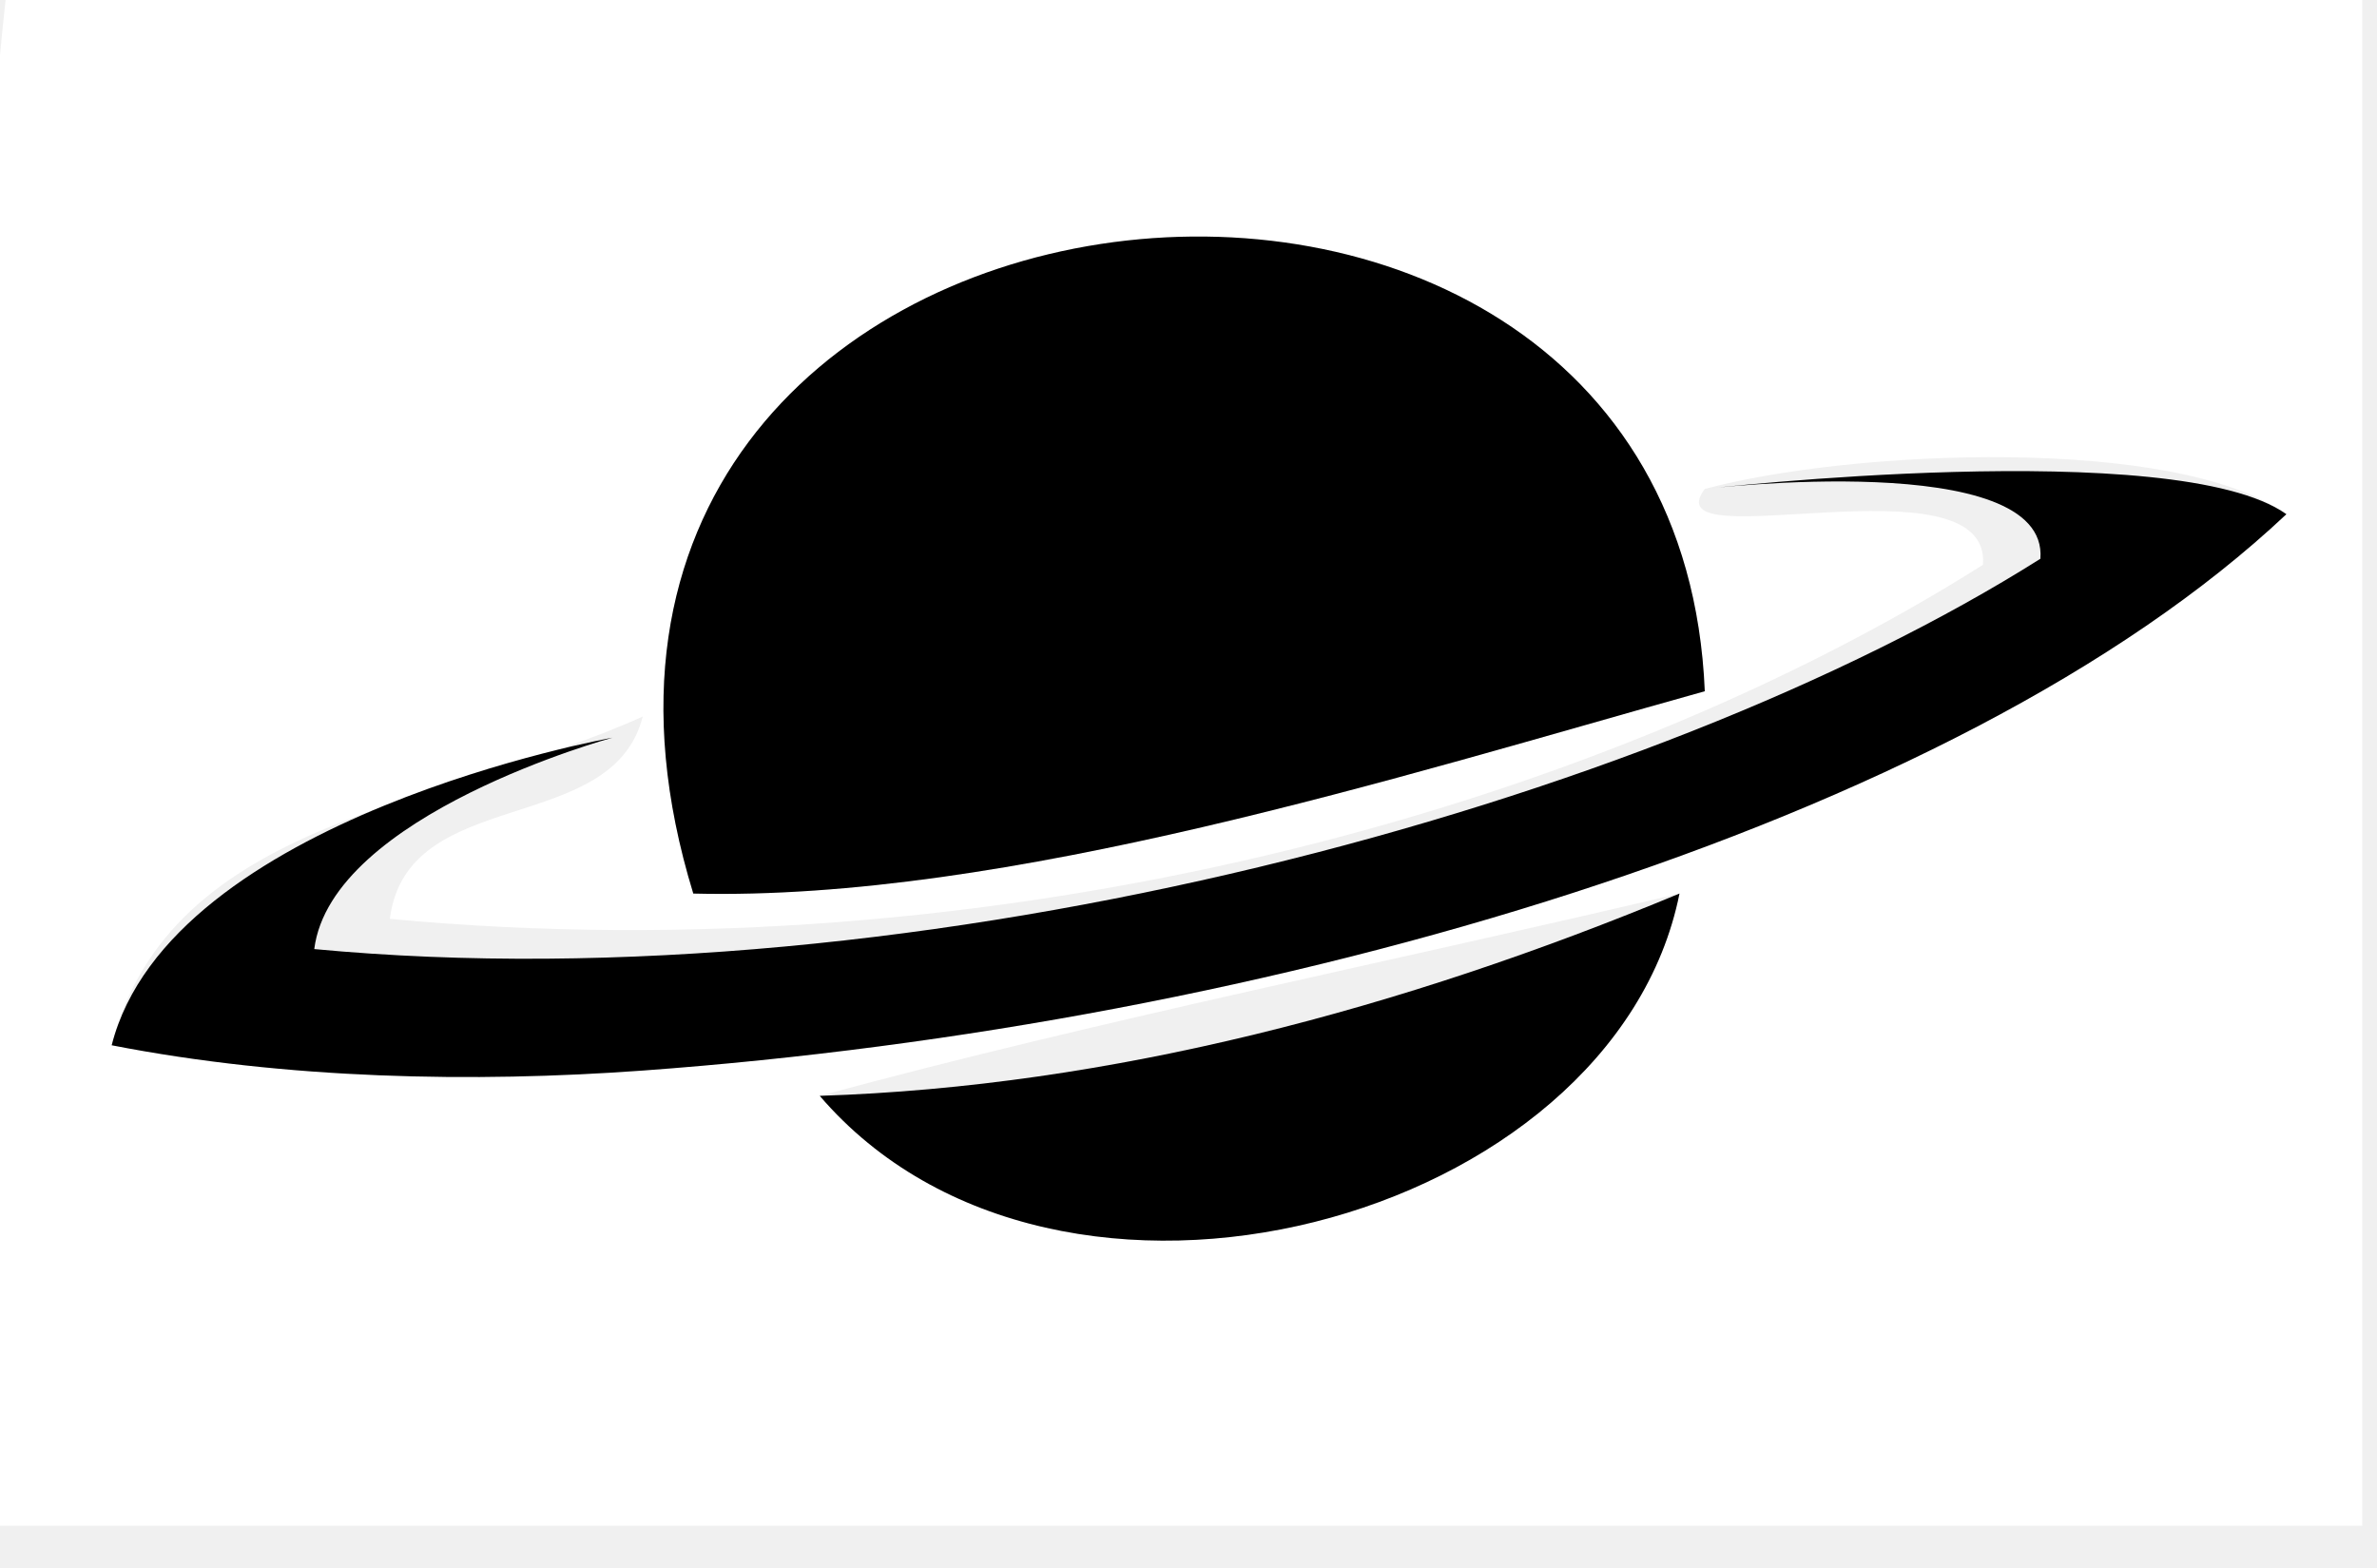
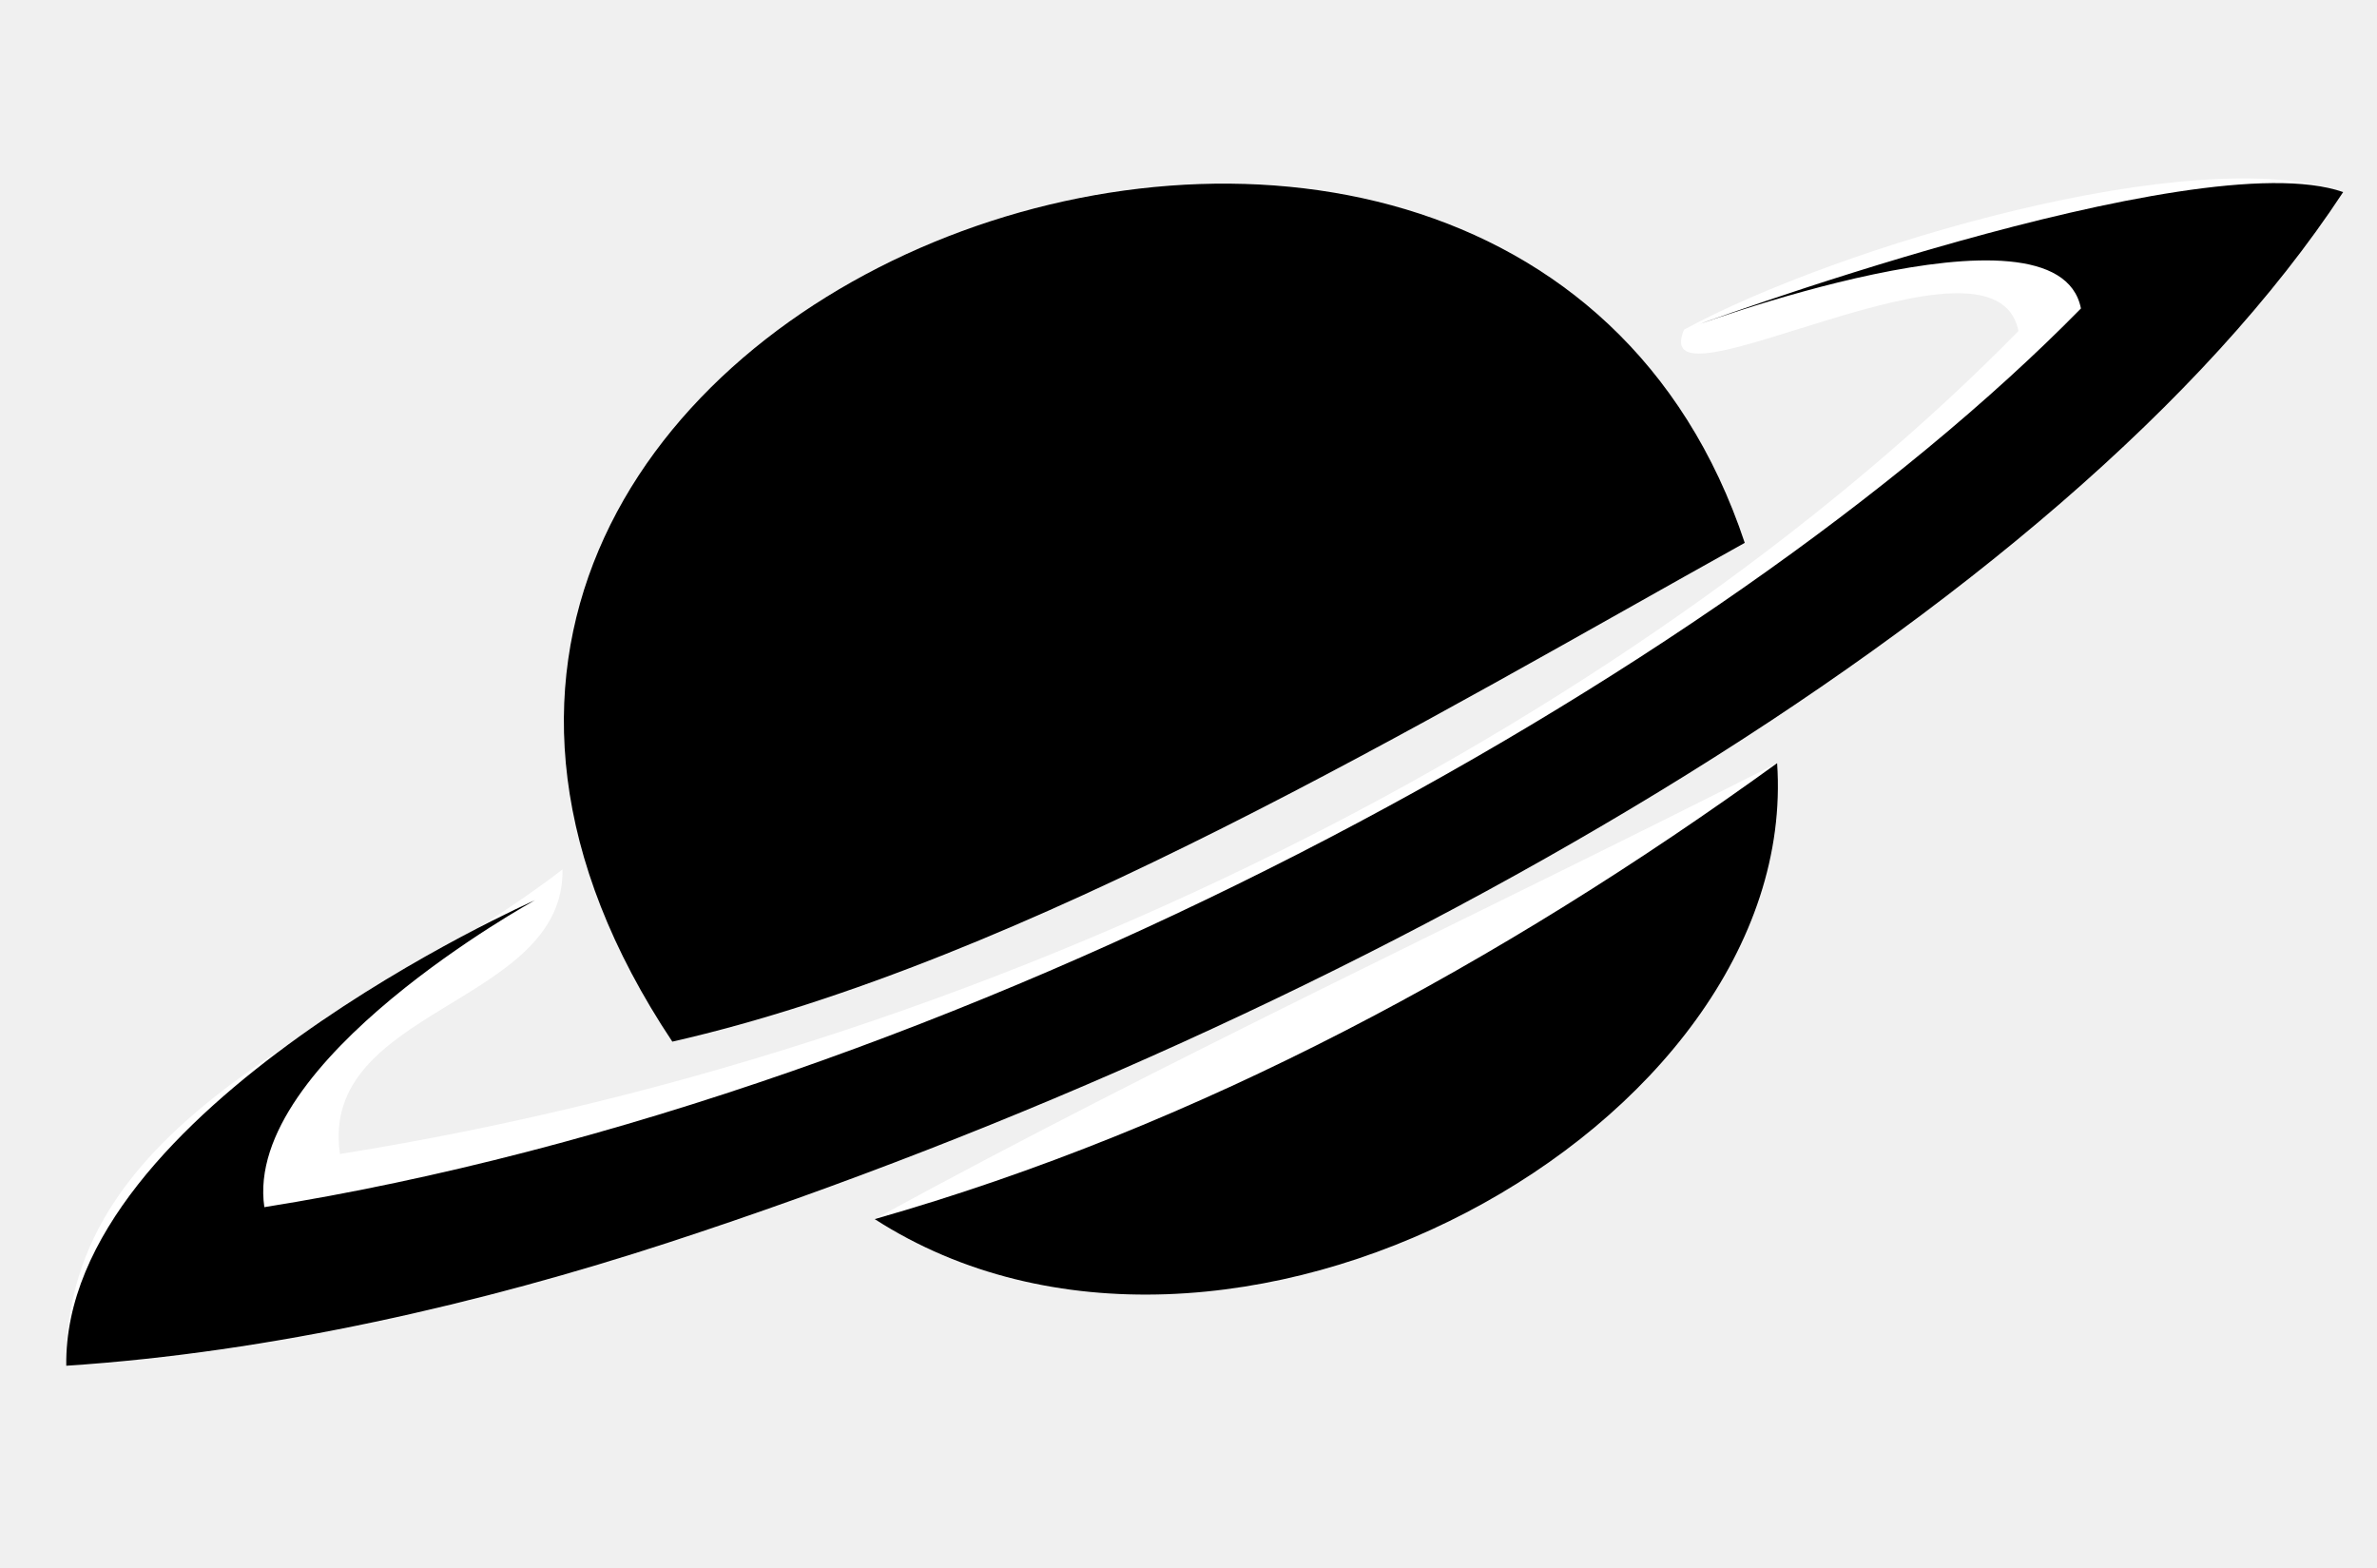
<svg xmlns="http://www.w3.org/2000/svg" version="1.1" id="Layer_1" x="0px" y="0px" width="93.988px" height="61.992px" viewBox="0 0 93.988 61.992" enable-background="new 0 0 93.988 61.992" xml:space="preserve">
  <defs id="defs19" />
  <g id="g3">
    <g id="g5">
-       <path fill-rule="evenodd" clip-rule="evenodd" fill="#FFFFFF" d="M93.405-1.667c0,20.664,0,41.328,0,61.992    c-31.329,0-62.659,0-93.988,0c0.666-20.332-1.332-43.326,1-61.992C31.413-1.667,62.409-1.667,93.405-1.667z M27.414,35.328    c12.372,0.308,27.972-4.641,39.995-7.999C66.263-0.352,18.162,5.193,27.414,35.328z M67.408,19.331    c-2.146,2.863,11.348-1.387,10.999,3c-15.32,9.679-39.075,16.249-62.992,13.998c0.673-5.326,8.788-3.211,9.999-7.999    c-7.795,3.536-18.701,3.963-20.997,12.998c6.903,1.346,14.306,1.487,20.997,1c24.7-1.798,51.881-9.653,64.992-21.997    C86.023,17.21,73.193,17.777,67.408,19.331z M32.413,43.327c9.417,10.977,31.392,4.994,33.995-7.999    C55.091,38.009,43.425,40.341,32.413,43.327z" id="path7" />
-       <path clip-rule="evenodd" d="M67.408,27.33c-12.022,3.357-27.623,8.306-39.995,7.999    C18.162,5.193,66.263-0.352,67.408,27.33z" id="path9" fill-rule="evenodd" />
-       <path clip-rule="evenodd" d="m 90.405,20.33 c -13.11,12.344 -40.292,20.199 -64.992,21.997 -6.691,0.487 -14.094,0.346 -20.997,-1 2.296,-9.035 19.802,-12.161 19.802,-12.161 0,0 -11.119,3.032 -11.792,8.358 23.917,2.251 52.932,-5.753 68.252,-15.432 C 81.026,17.705 67.407,19.33 67.407,19.33 c 0,0 18.616,-2.12 22.998,1 z" id="path11" style="fill-rule:evenodd" />
-       <path clip-rule="evenodd" d="M 66.408,35.328 C 63.804,48.321 41.829,54.304 32.413,43.327 43.948,42.955 55.465,39.877 66.408,35.328 z" id="path13" style="fill-rule:evenodd" />
+       <path clip-rule="evenodd" d="M 26.584,41.183 C 40.537,38.014 56.528,28.395 68.99,21.462 59.396,-7.383 7.173,12.041 26.584,41.183 z M 66.588,13.034 C 65.043,16.657 78.885,8.369 79.81,13.09 65.553,27.614 40.912,41.245 13.442,45.626 12.597,39.823 22.324,39.761 22.243,34.374 14.572,40.3 2.482,43.83 2.622,53.998 10.759,53.468 19.095,51.526 26.445,49.124 53.577,40.255 81.67,24.304 92.653,7.595 86.805,5.543 72.602,9.763 66.588,13.034 z M 34.586,48.2 C 48.431,57.108 71.254,44.599 70.269,30.173 58.396,36.193 46.026,41.945 34.586,48.2 z" id="path7" style="fill:#ffffff;fill-rule:evenodd" />
+       <path clip-rule="evenodd" d="M 68.989,21.463 C 56.528,28.395 40.536,38.014 26.584,41.184 7.173,12.041 59.396,-7.383 68.989,21.463 z" id="path9" style="fill-rule:evenodd" />
+       <path clip-rule="evenodd" d="M 92.651,7.594 C 81.669,24.303 53.575,40.254 26.444,49.123 19.094,51.525 10.758,53.467 2.62,53.998 2.48,43.829 21.154,35.592 21.154,35.592 c 0,0 -11.547,6.334 -10.702,12.136 27.47,-4.381 57.572,-21.008 71.83,-35.532 -0.926,-4.72 -15.695,0.838 -15.695,0.838 0,0 20.219,-7.49 26.065,-5.44 z" id="path11" style="fill-rule:evenodd" />
+       <path clip-rule="evenodd" d="M 70.269,30.173 C 71.252,44.599 48.43,57.108 34.586,48.2 47.397,44.551 59.375,38.056 70.269,30.173 z" id="path13" style="fill-rule:evenodd" />
+       <g style="opacity:0;fill:#de87aa;stroke:#000000;stroke-width:2;stroke-miterlimit:4;stroke-opacity:1;stroke-dasharray:none;stroke-dashoffset:0" id="g3047">
+         <path id="path3059" style="fill:#e9e9ff;fill-rule:evenodd;stroke:none" d="m -152.637,-160.66 225.926,283.679 0,-97.825 -225.926,17.884 z" />
+         <path id="path3055" style="fill:#d7d7ff;fill-rule:evenodd;stroke:none" d="m 66.019,155.34 0,-132.183 7.27,2.038 0,97.825 z" />
+         <path id="path3057" style="fill:#afafde;fill-rule:evenodd;stroke:none" d="M -66.019,38.835 66.019,23.157 73.289,25.195 -152.637,43.078 z" />
+         <path id="path3051" style="fill:#4d4d9f;fill-rule:evenodd;stroke:none" d="M -66.019,-93.348 66.019,155.34 73.289,123.02 -152.637,-160.66 z" />
+         <path id="path3049" style="fill:#353564;fill-rule:evenodd;stroke:none" d="m -66.019,-93.348 0,132.183 -86.618,4.244 0,-203.738 z" />
+         <path style="fill-rule:evenodd;stroke:none" d="m -66.019,-93.348 132.039,248.688 0,-132.183 -132.039,15.678 z" id="path3053" />
+       </g>
    </g>
  </g>
-   <path fill="#FFFFFF" d="M50.166,40.334" id="path15" />
+   <path d="M 53.576,40.034" id="path15" style="fill:#ffffff" />
</svg>
